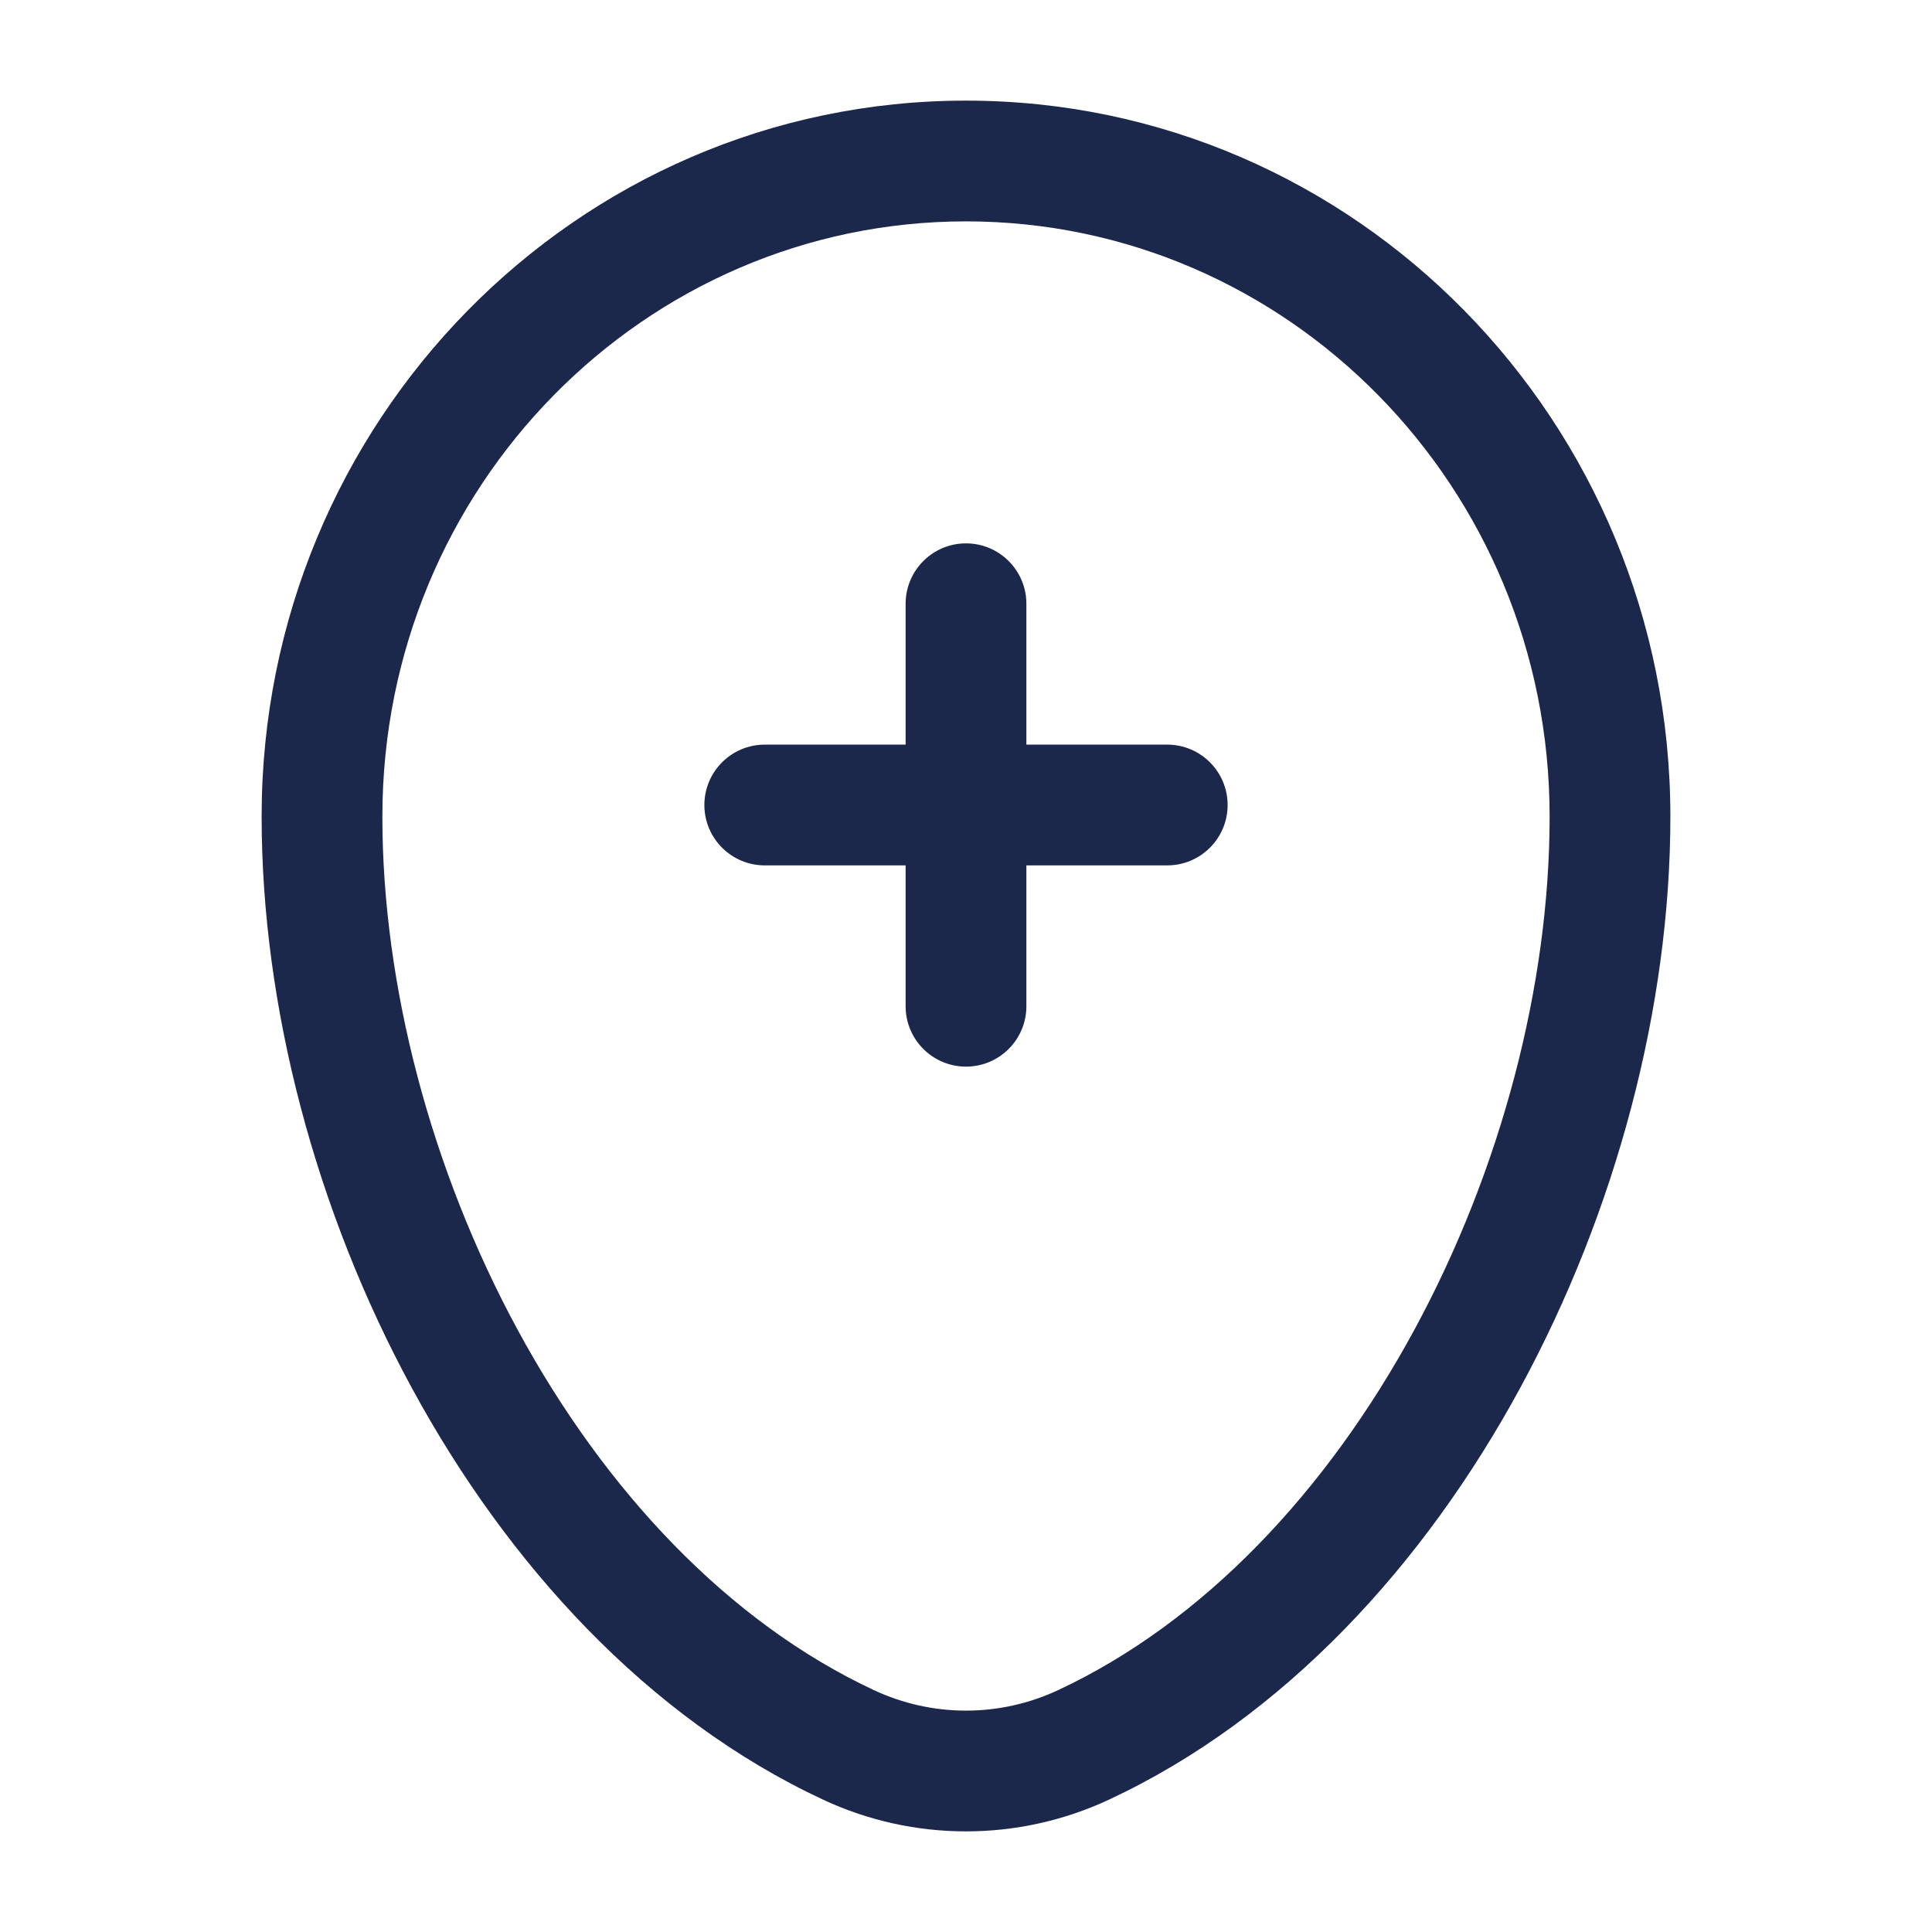
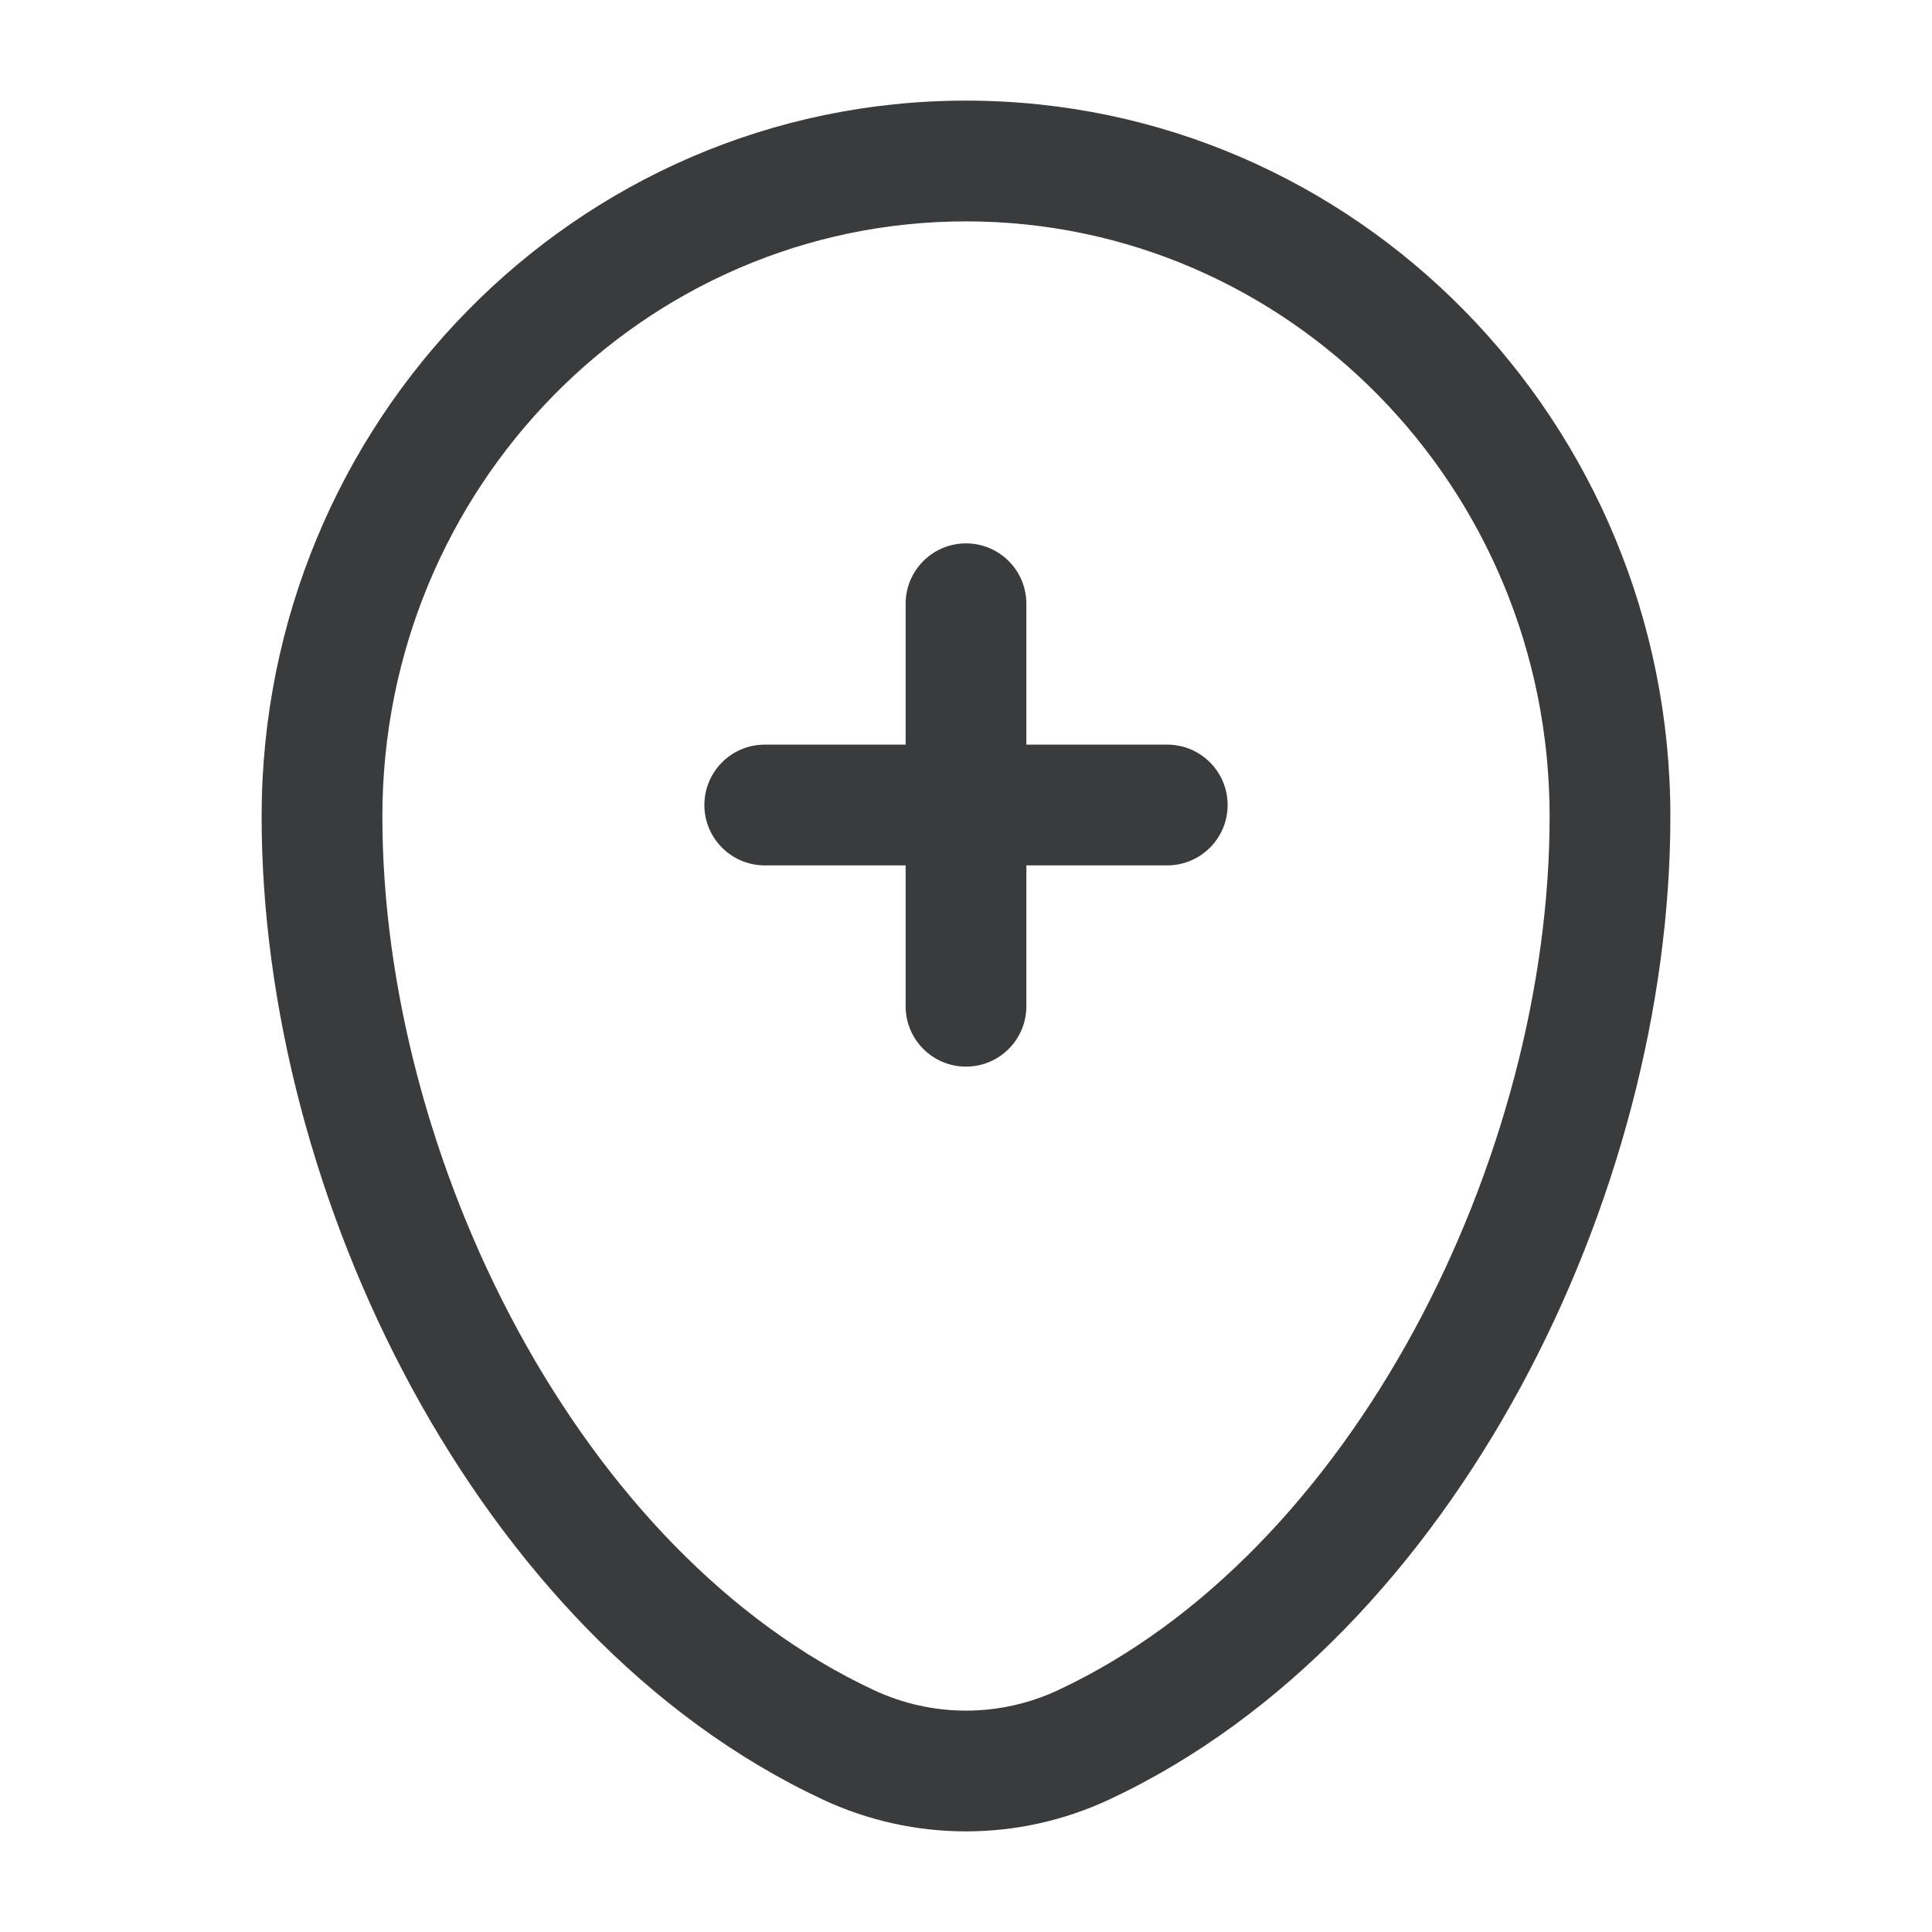
<svg xmlns="http://www.w3.org/2000/svg" width="800px" height="800px" viewBox="0 0 24 24" fill="none">
-   <path fill-rule="evenodd" clip-rule="evenodd" d="M3.25 10.143C3.25 5.244 7.155 1.25 12 1.25C16.845 1.25 20.75 5.244 20.75 10.143C20.75 12.508 20.076 15.048 18.884 17.242C17.694 19.433 15.956 21.337 13.78 22.354C12.651 22.882 11.349 22.882 10.22 22.354C8.044 21.337 6.306 19.433 5.116 17.242C3.924 15.048 3.25 12.508 3.25 10.143ZM12 2.75C8.008 2.75 4.75 6.047 4.75 10.143C4.75 12.24 5.353 14.535 6.434 16.526C7.516 18.519 9.046 20.15 10.855 20.995C11.582 21.335 12.418 21.335 13.145 20.995C14.954 20.15 16.484 18.519 17.566 16.526C18.647 14.535 19.25 12.24 19.25 10.143C19.25 6.047 15.992 2.75 12 2.75ZM12 6.75C12.414 6.75 12.75 7.086 12.75 7.5V9.25H14.5C14.914 9.25 15.25 9.586 15.25 10C15.25 10.414 14.914 10.75 14.5 10.75H12.75V12.5C12.75 12.914 12.414 13.25 12 13.25C11.586 13.25 11.25 12.914 11.25 12.5V10.75H9.5C9.086 10.75 8.75 10.414 8.75 10C8.75 9.586 9.086 9.25 9.5 9.25H11.25V7.5C11.25 7.086 11.586 6.75 12 6.75Z" fill="#1C274C" />
+   <path fill-rule="evenodd" clip-rule="evenodd" d="M3.25 10.143C3.25 5.244 7.155 1.25 12 1.25C16.845 1.25 20.75 5.244 20.75 10.143C20.75 12.508 20.076 15.048 18.884 17.242C17.694 19.433 15.956 21.337 13.78 22.354C12.651 22.882 11.349 22.882 10.22 22.354C8.044 21.337 6.306 19.433 5.116 17.242C3.924 15.048 3.25 12.508 3.25 10.143ZM12 2.75C8.008 2.75 4.75 6.047 4.75 10.143C4.75 12.24 5.353 14.535 6.434 16.526C7.516 18.519 9.046 20.15 10.855 20.995C11.582 21.335 12.418 21.335 13.145 20.995C14.954 20.15 16.484 18.519 17.566 16.526C18.647 14.535 19.25 12.24 19.25 10.143C19.25 6.047 15.992 2.75 12 2.75ZM12 6.75C12.414 6.75 12.75 7.086 12.75 7.5V9.25H14.5C14.914 9.25 15.25 9.586 15.25 10C15.25 10.414 14.914 10.75 14.5 10.75H12.75V12.5C12.75 12.914 12.414 13.25 12 13.25C11.586 13.25 11.25 12.914 11.25 12.5V10.75H9.5C9.086 10.75 8.75 10.414 8.75 10C8.75 9.586 9.086 9.25 9.5 9.25H11.25V7.5C11.25 7.086 11.586 6.75 12 6.75Z" fill="#3a3b3d" />
</svg>
